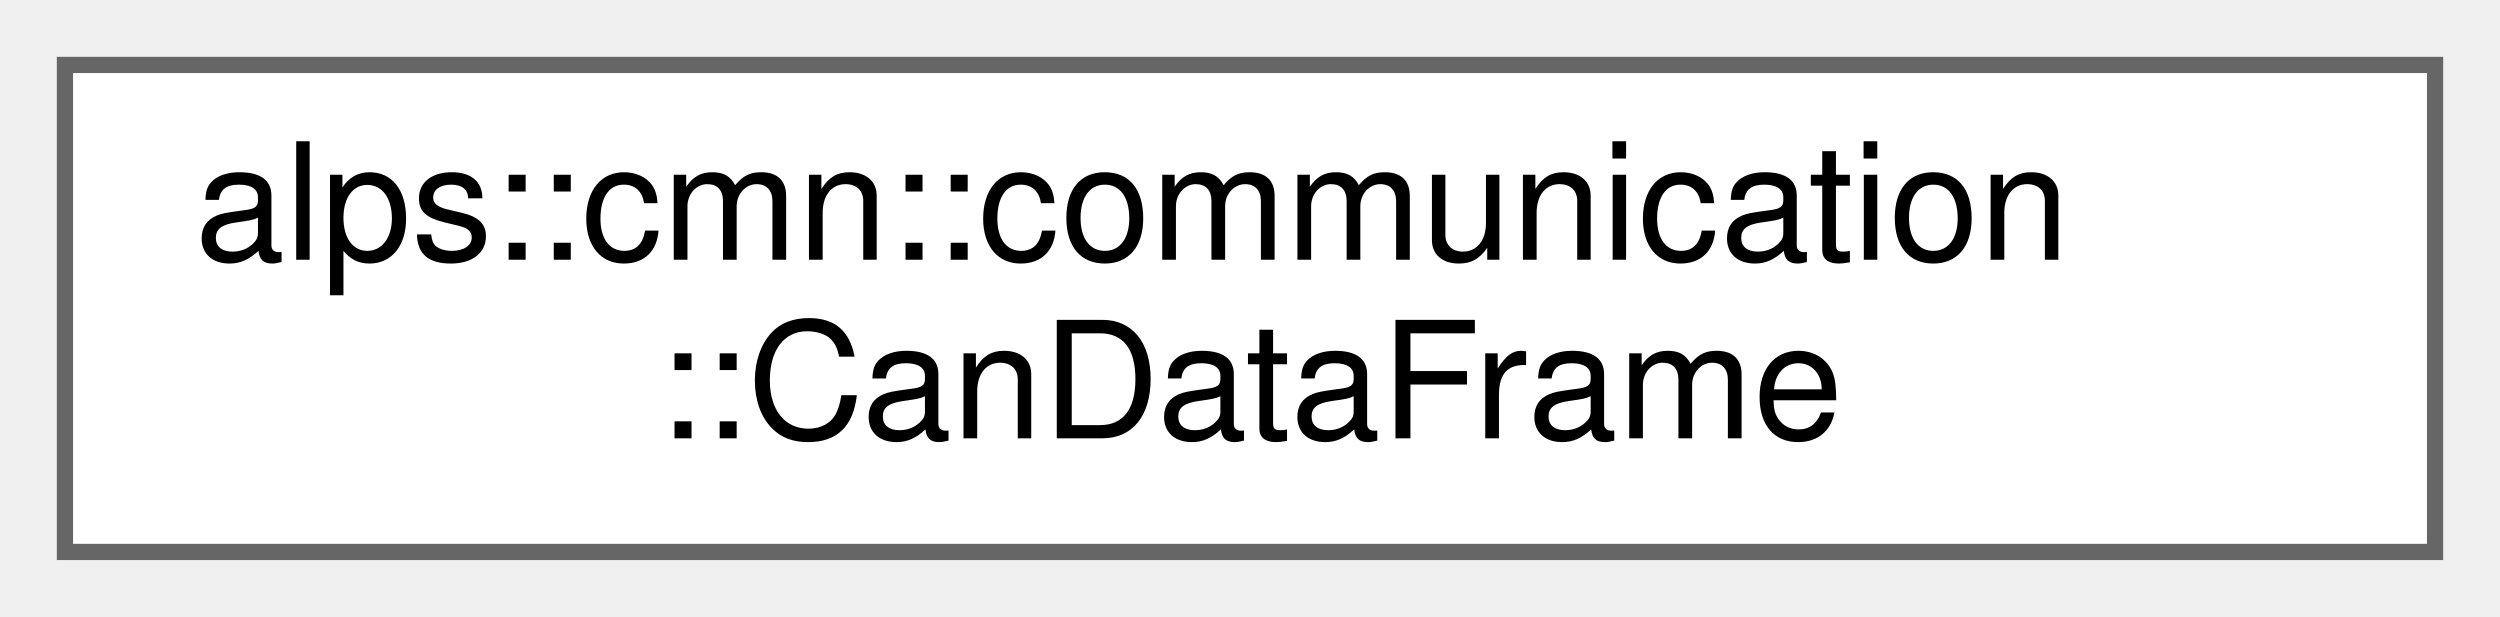
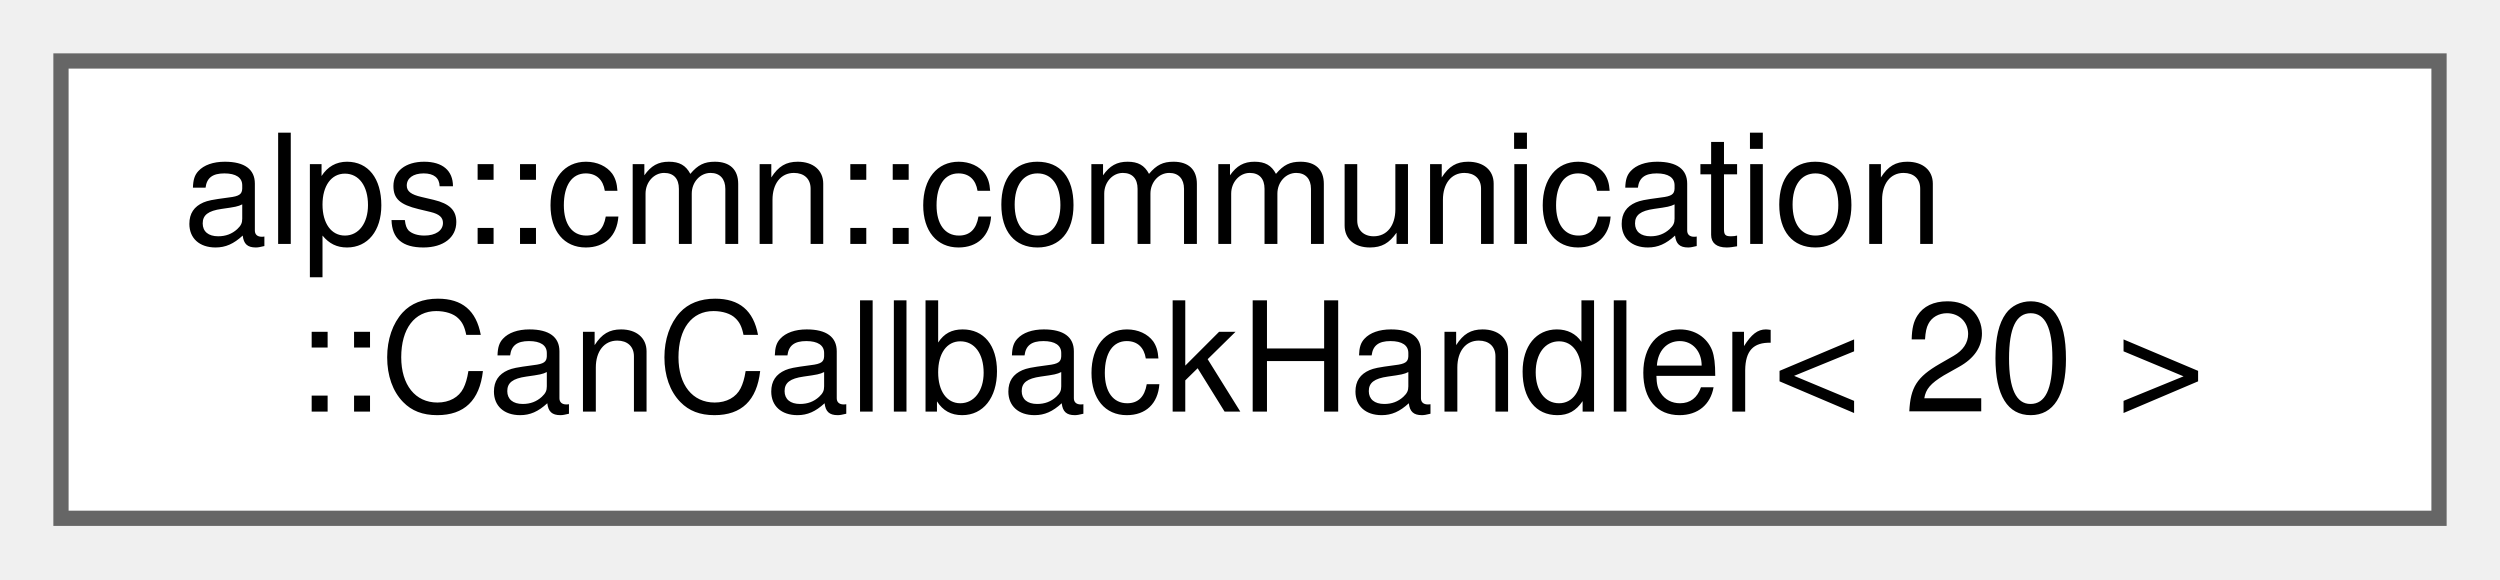
- <svg xmlns="http://www.w3.org/2000/svg" xmlns:xlink="http://www.w3.org/1999/xlink" width="154pt" height="38pt" viewBox="0.00 0.00 154.00 38.00">
+ <svg xmlns="http://www.w3.org/2000/svg" xmlns:xlink="http://www.w3.org/1999/xlink" width="164pt" height="38pt" viewBox="0.00 0.00 164.00 38.00">
  <g id="graph0" class="graph" transform="scale(1 1) rotate(0) translate(4 34)">
    <g id="node1" class="node">
      <g id="a_node1">
-         <a xlink:href="structalps_1_1cmn_1_1communication_1_1_can_data_frame.html" target="_top" xlink:title="CANフレームを表す構造体．">
-           <polygon fill="white" stroke="#666666" points="146,-30 0,-30 0,0 146,0 146,-30" />
+         <a xlink:href="classalps_1_1cmn_1_1communication_1_1_can_callback_handler.html" target="_top" xlink:title=" ">
+           <polygon fill="white" stroke="#666666" points="156,-30 0,-30 0,0 156,0 156,-30" />
          <text text-anchor="start" x="8" y="-18" font-family="Helvetica,sans-Serif" font-size="10.00">alps::cmn::communication</text>
-           <text text-anchor="middle" x="73" y="-7" font-family="Helvetica,sans-Serif" font-size="10.00">::CanDataFrame</text>
+           <text text-anchor="middle" x="78" y="-7" font-family="Helvetica,sans-Serif" font-size="10.00">::CanCallbackHandler&lt; 20 &gt;</text>
        </a>
      </g>
    </g>
  </g>
</svg>
